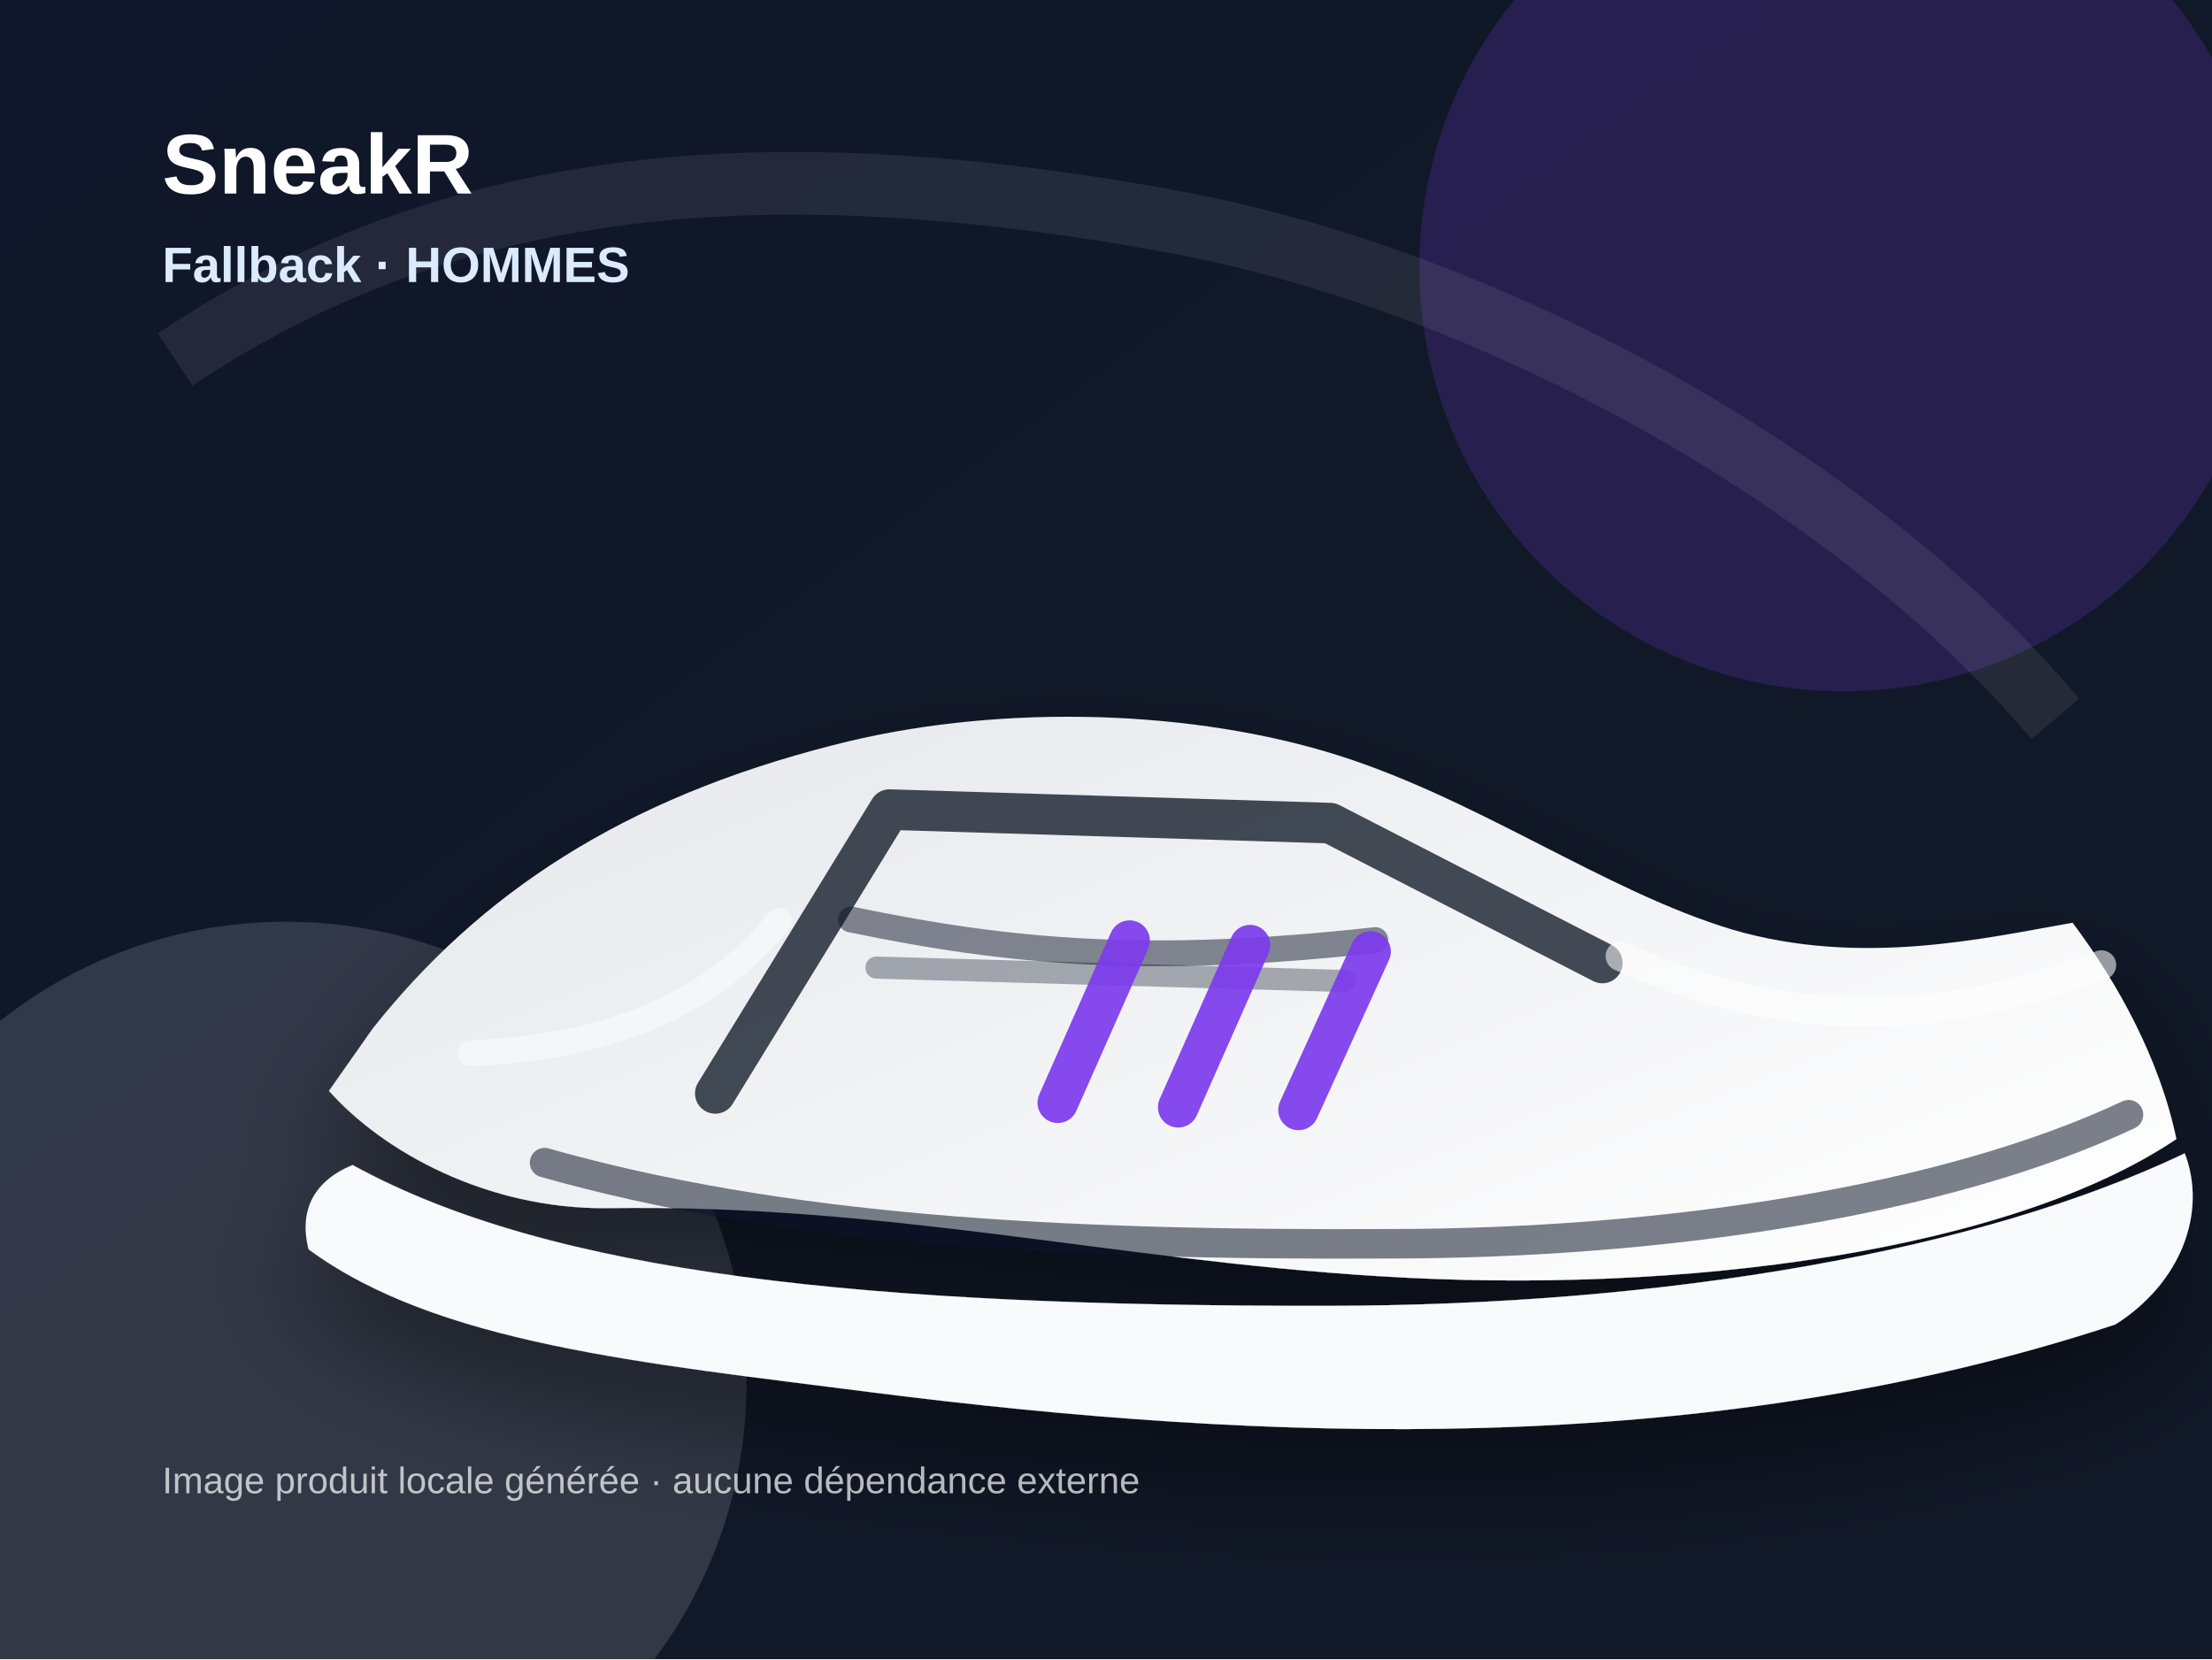
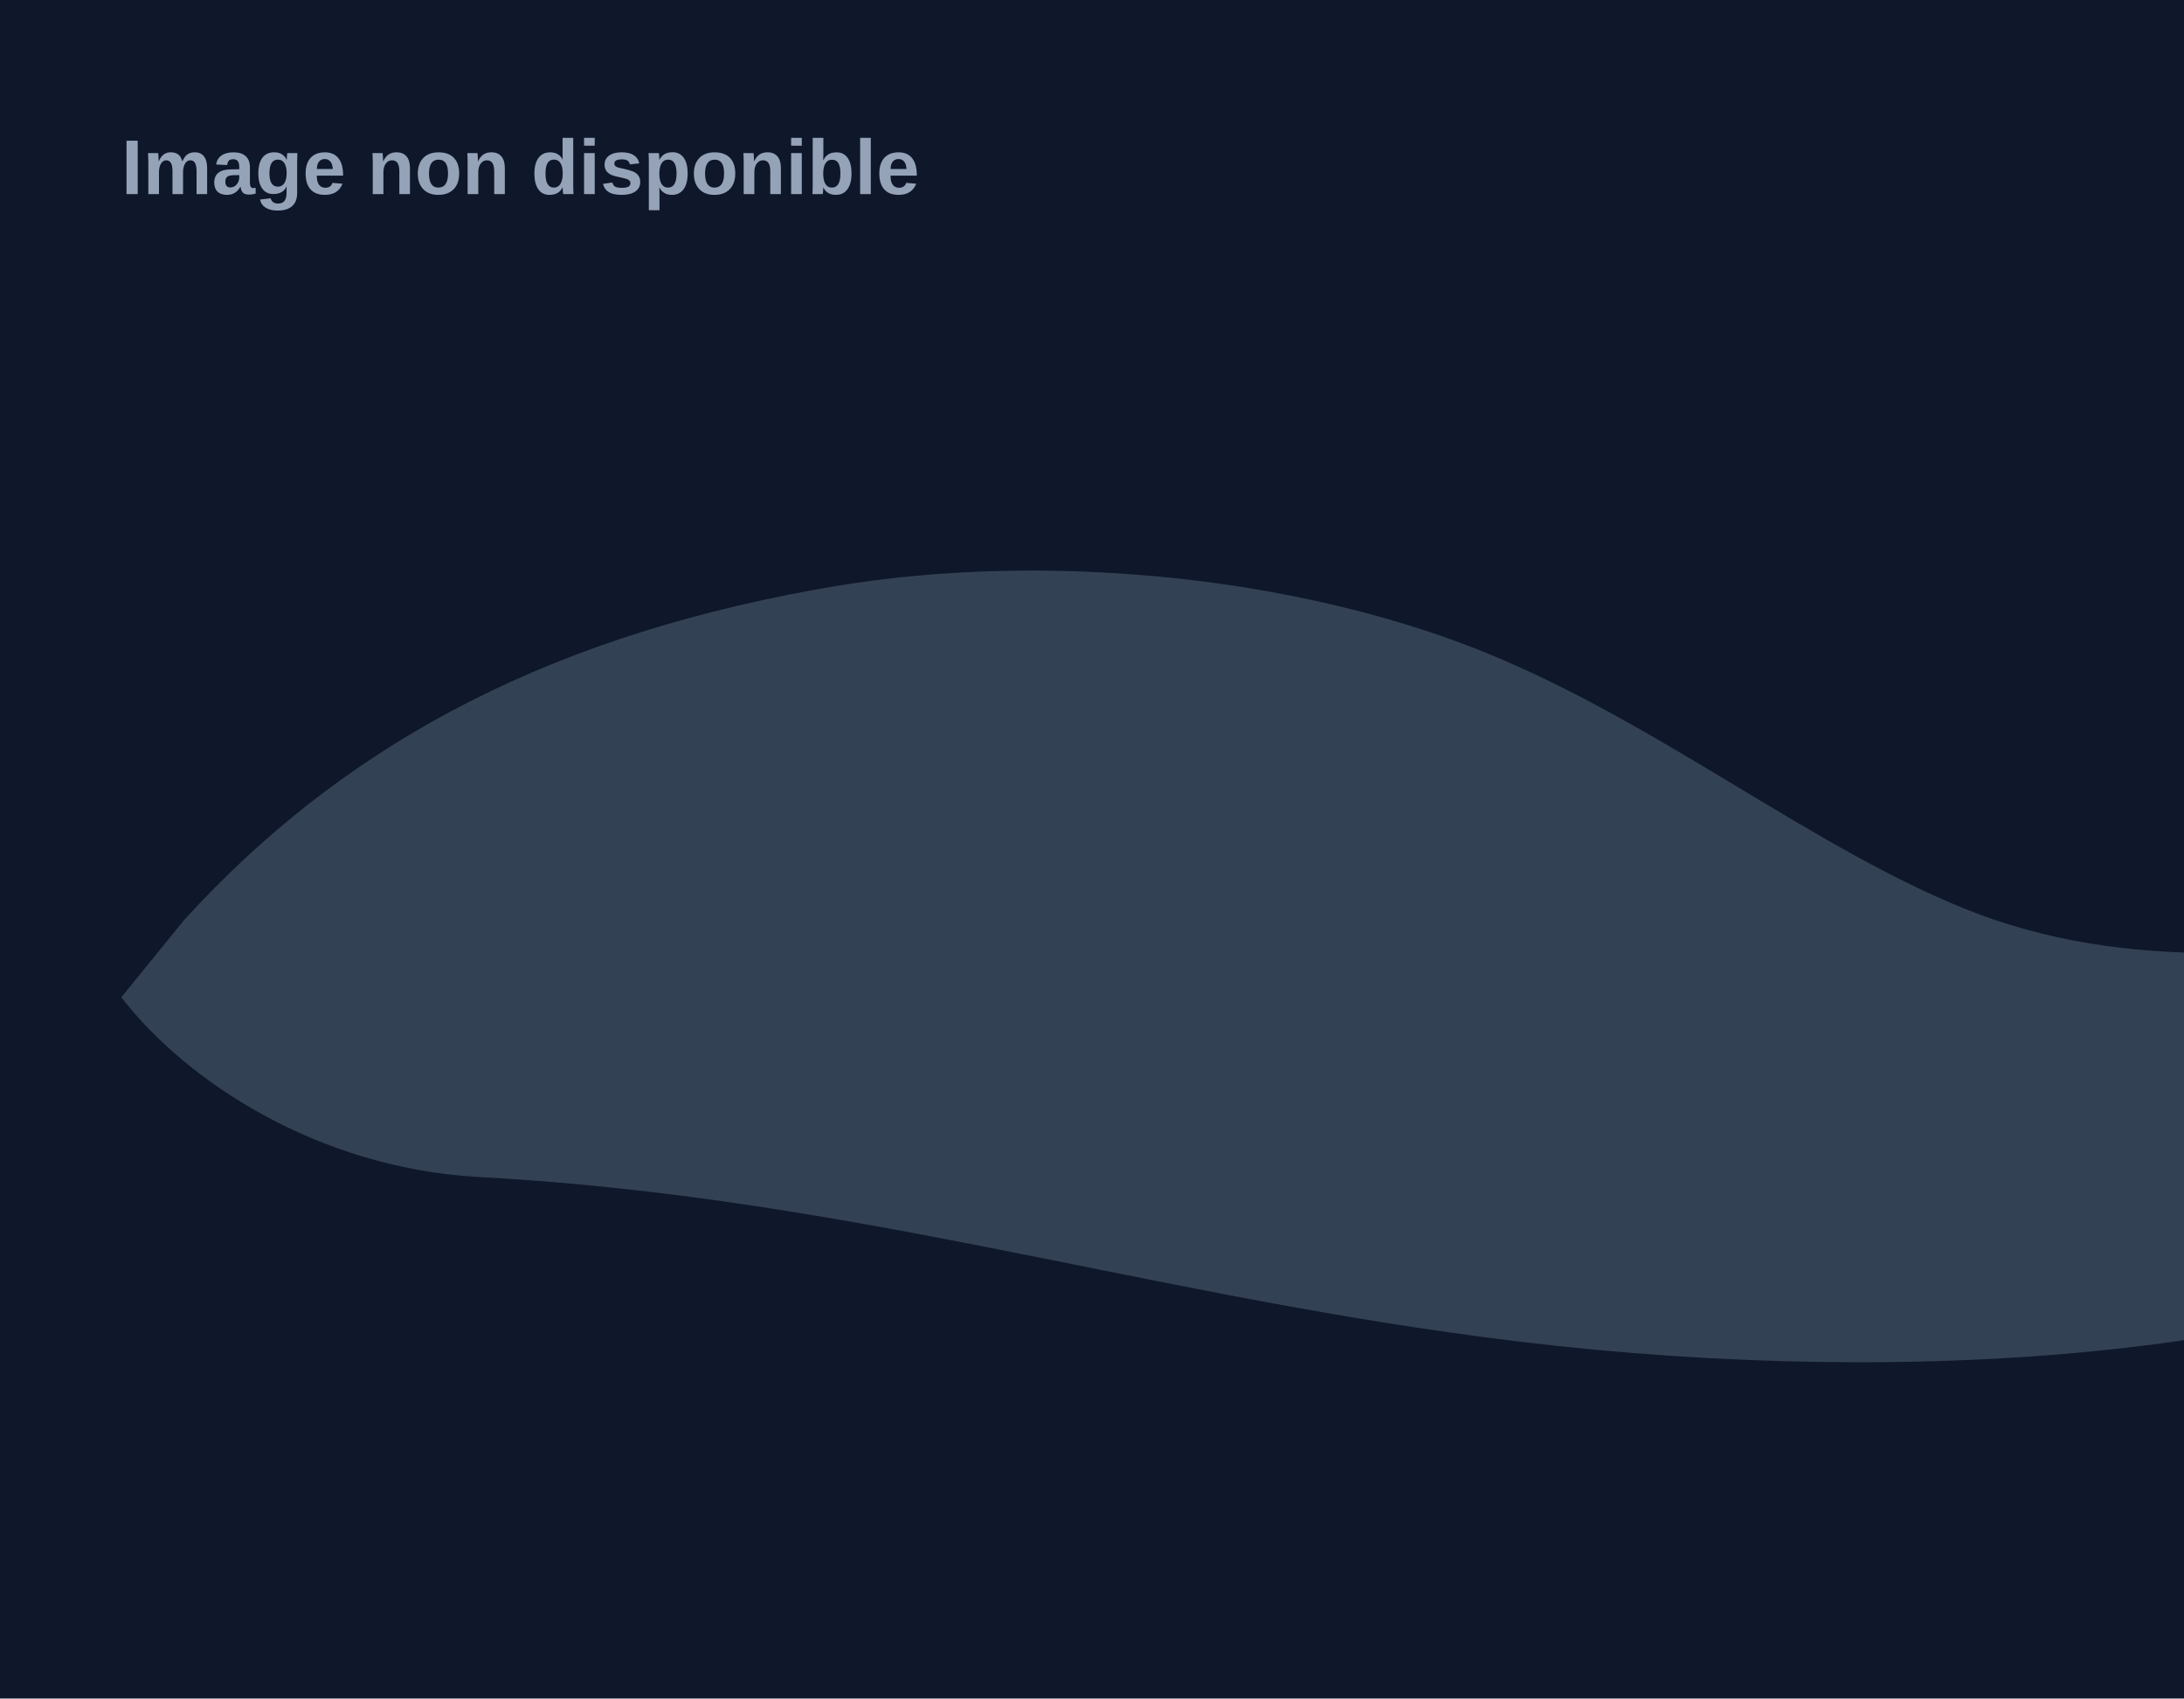
- <svg xmlns="http://www.w3.org/2000/svg" width="1200" height="900" viewBox="0 0 1200 900">
-   <defs>
-     <linearGradient id="bg" x1="0" y1="0" x2="1" y2="1">
-       <stop offset="0%" stop-color="#0f172a" />
-       <stop offset="48%" stop-color="#111827" />
-       <stop offset="100%" stop-color="#111827" />
-     </linearGradient>
-     <linearGradient id="shoe" x1="0" y1="0" x2="1" y2="1">
-       <stop offset="0%" stop-color="#e5e7eb" />
-       <stop offset="100%" stop-color="#ffffff" />
-     </linearGradient>
-     <filter id="shadow" x="-20%" y="-20%" width="140%" height="140%">
-       <feDropShadow dx="0" dy="30" stdDeviation="28" flood-color="#000" flood-opacity="0.42" />
-     </filter>
-   </defs>
-   <rect width="1200" height="900" rx="0" fill="url(#bg)" />
-   <circle cx="1000" cy="145" r="230" fill="#7c3aed" opacity="0.20" />
-   <circle cx="155" cy="750" r="250" fill="#e5e7eb" opacity="0.16" />
-   <path d="M95 195 C245 95 415 80 635 120 C815 153 1010 265 1115 390" stroke="#fff" stroke-opacity="0.08" stroke-width="34" fill="none" />
-   <g filter="url(#shadow)" transform="translate(95 210) rotate(-4 520 260)">
-     <path d="M102 319 C165 250 246 204 362 183 C448 167 550 176 628 205 C706 234 773 291 842 317 C910 342 978 331 1026 326 C1048 360 1068 403 1074 447 C980 501 802 513 637 491 C493 472 373 433 222 425 C157 421 103 386 76 351 Z" fill="url(#shoe)" />
-     <path d="M86 392 C190 459 360 488 607 505 C792 518 964 500 1078 455 C1088 488 1071 525 1034 545 C806 603 567 576 360 535 C235 510 125 492 59 436 C55 414 65 399 86 392 Z" fill="#f8fafc" />
-     <path d="M190 398 C315 443 460 462 646 474 C792 484 946 472 1049 432" stroke="#0f172a" stroke-width="16" stroke-linecap="round" fill="none" opacity="0.55" />
-     <path d="M285 367 L390 220 L628 244 L770 330" stroke="#111827" stroke-width="22" fill="none" stroke-linecap="round" stroke-linejoin="round" opacity="0.78" />
-     <path d="M365 278 C450 302 525 314 648 309" stroke="#0f172a" stroke-opacity="0.50" stroke-width="14" fill="none" stroke-linecap="round" />
-     <path d="M377 305 L630 330" stroke="#0f172a" stroke-opacity="0.35" stroke-width="12" stroke-linecap="round" />
-     <path d="M470 385 L515 300 M535 392 L580 307 M600 398 L645 315" stroke="#7c3aed" stroke-width="22" stroke-linecap="round" opacity="0.92" />
-     <path d="M154 336 C229 338 286 319 326 276" stroke="#fff" stroke-width="14" stroke-linecap="round" opacity="0.45" fill="none" />
-     <path d="M780 327 C866 373 947 378 1040 350" stroke="#fff" stroke-width="16" stroke-linecap="round" opacity="0.55" fill="none" />
-   </g>
-   <text x="88" y="105" fill="#ffffff" font-family="Arial, Helvetica, sans-serif" font-size="46" font-weight="900">SneakR</text>
-   <text x="88" y="153" fill="#dbeafe" font-family="Arial, Helvetica, sans-serif" font-size="27" font-weight="700">Fallback · HOMMES</text>
-   <text x="88" y="810" fill="#ffffff" opacity="0.70" font-family="Arial, Helvetica, sans-serif" font-size="20">Image produit locale générée · aucune dépendance externe</text>
+ <svg xmlns="http://www.w3.org/2000/svg" width="900" height="700" viewBox="0 0 900 700">
+   <rect width="900" height="700" fill="#0f172a" />
+   <path d="M76 319 C139 250 220 204 336 183 C422 167 524 176 602 205 C680 234 747 291 816 317 C884 342 952 331 1000 326 C1022 360 1042 403 1048 447 C954 501 776 513 611 491 C467 472 347 433 196 425 C131 421 77 386 50 351 Z" fill="#334155" transform="translate(0 60)" />
+   <text x="50" y="80" fill="#94a3b8" font-family="Arial, sans-serif" font-size="32" font-weight="700">Image non disponible</text>
</svg>
